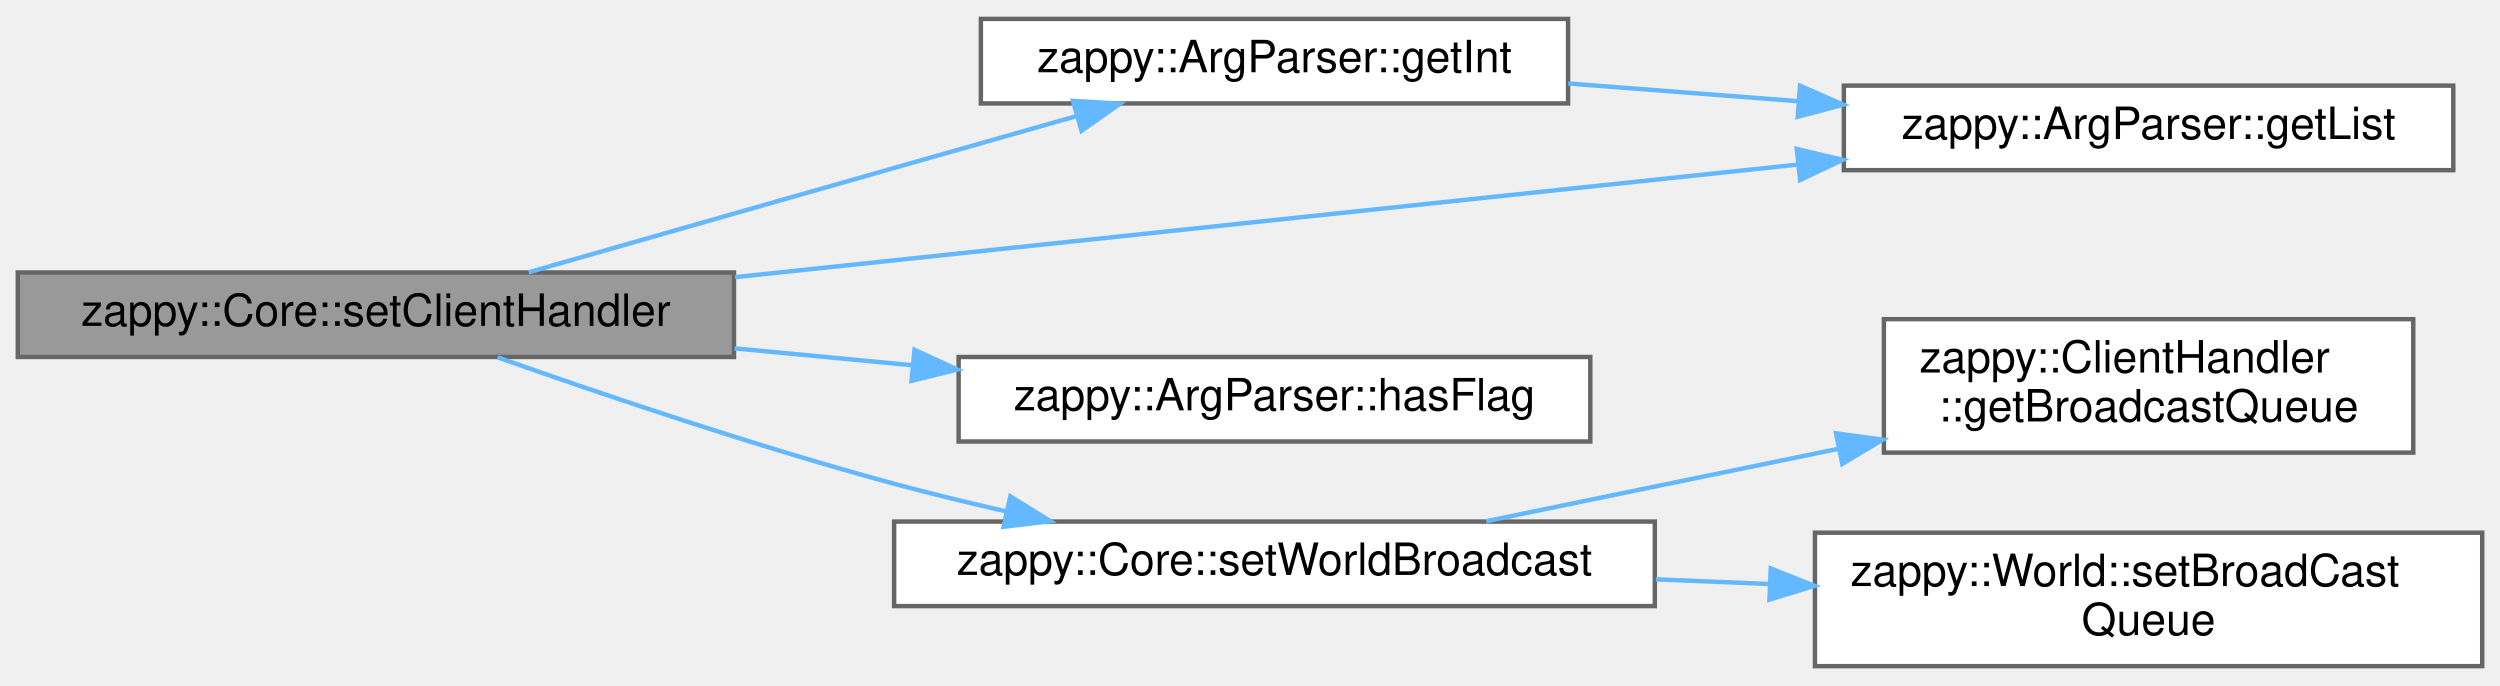
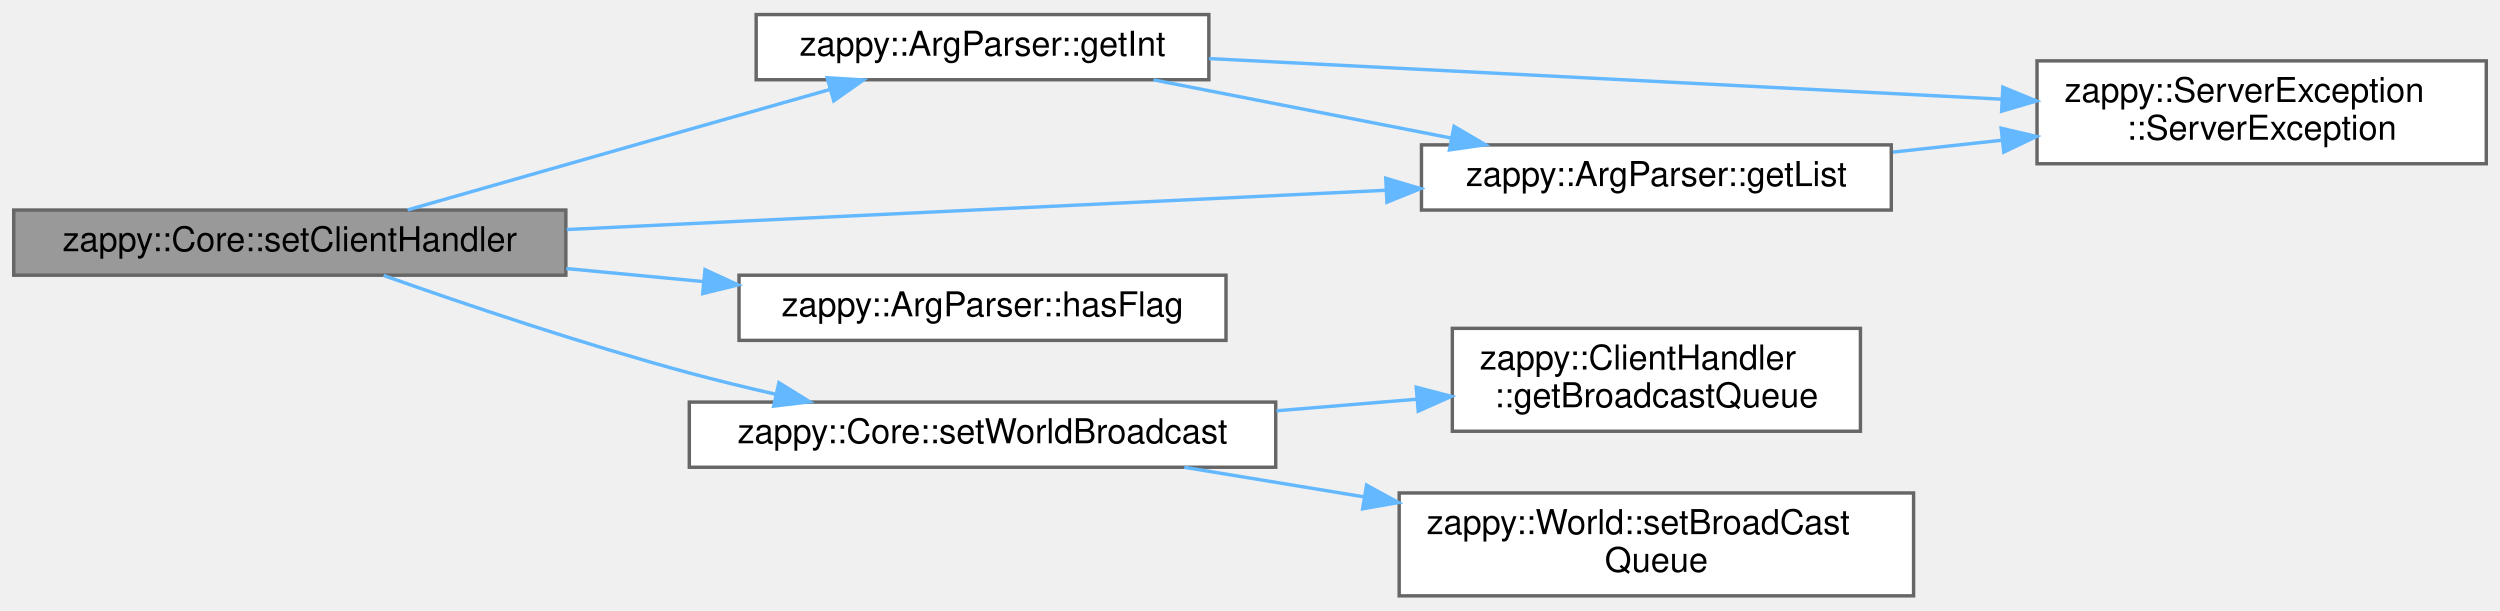
- <svg xmlns="http://www.w3.org/2000/svg" xmlns:xlink="http://www.w3.org/1999/xlink" width="562pt" height="154pt" viewBox="0.00 0.00 562.00 153.50">
-   <g id="graph0" class="graph" transform="scale(1 1) rotate(0) translate(4 149.5)">
+ <svg xmlns="http://www.w3.org/2000/svg" xmlns:xlink="http://www.w3.org/1999/xlink" width="729pt" height="178pt" viewBox="0.00 0.00 729.00 177.50">
+   <g id="graph0" class="graph" transform="scale(1 1) rotate(0) translate(4 173.5)">
    <g id="Node000001" class="node">
      <g id="a_Node000001">
        <a xlink:title="Creates the ClientHandler from the args (port, client count, time unit).">
-           <polygon fill="#999999" stroke="#666666" points="161,-88.5 0,-88.5 0,-69.5 161,-69.5 161,-88.5" />
-           <text text-anchor="middle" x="80.5" y="-76.5" font-family="Helvetica,sans-Serif" font-size="10.00">zappy::Core::setClientHandler</text>
+           <polygon fill="#999999" stroke="#666666" points="161,-112.5 0,-112.5 0,-93.5 161,-93.5 161,-112.5" />
+           <text text-anchor="middle" x="80.5" y="-100.5" font-family="Helvetica,sans-Serif" font-size="10.00">zappy::Core::setClientHandler</text>
        </a>
      </g>
    </g>
    <g id="Node000002" class="node">
      <g id="a_Node000002">
        <a xlink:href="classzappy_1_1ArgParser.html#a971140dfcfb1fcf6b3bff1b8c6e999fa" target="_top" xlink:title="Returns the parsed value of an INT flag as an integer.">
-           <polygon fill="white" stroke="#666666" points="348.5,-145.5 216.5,-145.5 216.5,-126.5 348.5,-126.5 348.5,-145.5" />
-           <text text-anchor="middle" x="282.5" y="-133.5" font-family="Helvetica,sans-Serif" font-size="10.00">zappy::ArgParser::getInt</text>
+           <polygon fill="white" stroke="#666666" points="348.5,-169.5 216.5,-169.5 216.5,-150.5 348.5,-150.5 348.5,-169.5" />
+           <text text-anchor="middle" x="282.5" y="-157.5" font-family="Helvetica,sans-Serif" font-size="10.00">zappy::ArgParser::getInt</text>
        </a>
      </g>
    </g>
    <g id="edge1_Node000001_Node000002" class="edge">
      <g id="a_edge1_Node000001_Node000002">
        <a xlink:title=" ">
-           <path fill="none" stroke="#63b8ff" d="M114.85,-88.54C137.92,-95.14 169.32,-104.12 197,-112 210.32,-115.8 224.83,-119.92 238.01,-123.66" />
-           <polygon fill="#63b8ff" stroke="#63b8ff" points="237.2,-127.07 247.78,-126.44 239.12,-120.34 237.2,-127.07" />
+           <path fill="none" stroke="#63b8ff" d="M114.85,-112.54C137.92,-119.14 169.32,-128.12 197,-136 210.32,-139.8 224.83,-143.92 238.01,-147.66" />
+           <polygon fill="#63b8ff" stroke="#63b8ff" points="237.2,-151.07 247.78,-150.44 239.12,-144.34 237.2,-151.07" />
+         </a>
+       </g>
+     </g>
+     <g id="Node000004" class="node">
+       <g id="a_Node000004">
+         <a xlink:href="classzappy_1_1ArgParser.html#a3562c347e47d15154be9cff16d5c29f2" target="_top" xlink:title="Returns all values collected for a LIST flag.">
+           <polygon fill="white" stroke="#666666" points="547.5,-131.5 410.5,-131.5 410.5,-112.5 547.5,-112.5 547.5,-131.5" />
+           <text text-anchor="middle" x="479" y="-119.5" font-family="Helvetica,sans-Serif" font-size="10.00">zappy::ArgParser::getList</text>
+         </a>
+       </g>
+     </g>
+     <g id="edge5_Node000001_Node000004" class="edge">
+       <g id="a_edge5_Node000001_Node000004">
+         <a xlink:title=" ">
+           <path fill="none" stroke="#63b8ff" d="M161.26,-106.82C230.74,-110.15 330.88,-114.95 399.87,-118.26" />
+           <polygon fill="#63b8ff" stroke="#63b8ff" points="400.09,-121.77 410.24,-118.75 400.42,-114.78 400.09,-121.77" />
+         </a>
+       </g>
+     </g>
+     <g id="Node000005" class="node">
+       <g id="a_Node000005">
+         <a xlink:href="classzappy_1_1ArgParser.html#a5db30377644b5ab92f4c37010dbd10a5" target="_top" xlink:title="Returns true if the flag was present in argv after parse().">
+           <polygon fill="white" stroke="#666666" points="353.5,-93.5 211.5,-93.5 211.5,-74.5 353.5,-74.5 353.5,-93.5" />
+           <text text-anchor="middle" x="282.5" y="-81.5" font-family="Helvetica,sans-Serif" font-size="10.00">zappy::ArgParser::hasFlag</text>
+         </a>
+       </g>
+     </g>
+     <g id="edge6_Node000001_Node000005" class="edge">
+       <g id="a_edge6_Node000001_Node000005">
+         <a xlink:title=" ">
+           <path fill="none" stroke="#63b8ff" d="M161.12,-95.44C174.31,-94.18 188,-92.88 201.21,-91.63" />
+           <polygon fill="#63b8ff" stroke="#63b8ff" points="201.58,-95.11 211.21,-90.68 200.92,-88.14 201.58,-95.11" />
+         </a>
+       </g>
+     </g>
+     <g id="Node000006" class="node">
+       <g id="a_Node000006">
+         <a xlink:href="classzappy_1_1Core.html#acef6a58b8909e25d0f30e441fbbcf559" target="_top" xlink:title="Connects the world's broadcast queue to the client handler so world events can be pushed out to clien...">
+           <polygon fill="white" stroke="#666666" points="368,-56.5 197,-56.5 197,-37.5 368,-37.5 368,-56.5" />
+           <text text-anchor="middle" x="282.5" y="-44.5" font-family="Helvetica,sans-Serif" font-size="10.00">zappy::Core::setWorldBroadcast</text>
+         </a>
+       </g>
+     </g>
+     <g id="edge7_Node000001_Node000006" class="edge">
+       <g id="a_edge7_Node000001_Node000006">
+         <a xlink:title=" ">
+           <path fill="none" stroke="#63b8ff" d="M107.86,-93.42C131.11,-85.2 166.02,-73.37 197,-65 205.12,-62.81 213.73,-60.71 222.24,-58.78" />
+           <polygon fill="#63b8ff" stroke="#63b8ff" points="223.13,-62.16 232.13,-56.58 221.61,-55.33 223.13,-62.16" />
        </a>
      </g>
    </g>
    <g id="Node000003" class="node">
      <g id="a_Node000003">
-         <a xlink:href="classzappy_1_1ArgParser.html#a3562c347e47d15154be9cff16d5c29f2" target="_top" xlink:title="Returns all values collected for a LIST flag.">
-           <polygon fill="white" stroke="#666666" points="547.5,-130.5 410.5,-130.5 410.5,-111.5 547.5,-111.5 547.5,-130.5" />
-           <text text-anchor="middle" x="479" y="-118.5" font-family="Helvetica,sans-Serif" font-size="10.00">zappy::ArgParser::getList</text>
-         </a>
-       </g>
-     </g>
-     <g id="edge3_Node000001_Node000003" class="edge">
-       <g id="a_edge3_Node000001_Node000003">
-         <a xlink:title=" ">
-           <path fill="none" stroke="#63b8ff" d="M161.26,-87.45C230.88,-94.82 331.29,-105.46 400.3,-112.77" />
-           <polygon fill="#63b8ff" stroke="#63b8ff" points="399.93,-116.25 410.24,-113.82 400.67,-109.29 399.93,-116.25" />
-         </a>
-       </g>
-     </g>
-     <g id="Node000004" class="node">
-       <g id="a_Node000004">
-         <a xlink:href="classzappy_1_1ArgParser.html#a5db30377644b5ab92f4c37010dbd10a5" target="_top" xlink:title="Returns true if the flag was present in argv after parse().">
-           <polygon fill="white" stroke="#666666" points="353.5,-69.5 211.5,-69.5 211.5,-50.5 353.5,-50.5 353.5,-69.5" />
-           <text text-anchor="middle" x="282.5" y="-57.5" font-family="Helvetica,sans-Serif" font-size="10.00">zappy::ArgParser::hasFlag</text>
-         </a>
-       </g>
-     </g>
-     <g id="edge4_Node000001_Node000004" class="edge">
-       <g id="a_edge4_Node000001_Node000004">
-         <a xlink:title=" ">
-           <path fill="none" stroke="#63b8ff" d="M161.12,-71.44C174.31,-70.18 188,-68.88 201.21,-67.63" />
-           <polygon fill="#63b8ff" stroke="#63b8ff" points="201.58,-71.11 211.21,-66.68 200.92,-64.14 201.58,-71.11" />
-         </a>
-       </g>
-     </g>
-     <g id="Node000005" class="node">
-       <g id="a_Node000005">
-         <a xlink:href="classzappy_1_1Core.html#acef6a58b8909e25d0f30e441fbbcf559" target="_top" xlink:title="Connects the world's broadcast queue to the client handler so world events can be pushed out to clien...">
-           <polygon fill="white" stroke="#666666" points="368,-32.5 197,-32.5 197,-13.5 368,-13.5 368,-32.5" />
-           <text text-anchor="middle" x="282.5" y="-20.5" font-family="Helvetica,sans-Serif" font-size="10.00">zappy::Core::setWorldBroadcast</text>
-         </a>
-       </g>
-     </g>
-     <g id="edge5_Node000001_Node000005" class="edge">
-       <g id="a_edge5_Node000001_Node000005">
-         <a xlink:title=" ">
-           <path fill="none" stroke="#63b8ff" d="M107.86,-69.42C131.11,-61.2 166.02,-49.37 197,-41 205.12,-38.81 213.73,-36.71 222.24,-34.78" />
-           <polygon fill="#63b8ff" stroke="#63b8ff" points="223.13,-38.16 232.13,-32.58 221.61,-31.33 223.13,-38.16" />
+         <a xlink:href="classzappy_1_1ServerException.html#a2f00549ed3cc8295caaf6a5399ba17dc" target="_top" xlink:title="Builds the exception; the throw site is captured automatically via the defaulted source_location argu...">
+           <polygon fill="white" stroke="#666666" points="721,-156 590,-156 590,-126 721,-126 721,-156" />
+           <text text-anchor="start" x="598" y="-144" font-family="Helvetica,sans-Serif" font-size="10.00">zappy::ServerException</text>
+           <text text-anchor="middle" x="655.5" y="-133" font-family="Helvetica,sans-Serif" font-size="10.00">::ServerException</text>
        </a>
      </g>
    </g>
    <g id="edge2_Node000002_Node000003" class="edge">
      <g id="a_edge2_Node000002_Node000003">
        <a xlink:title=" ">
-           <path fill="none" stroke="#63b8ff" d="M348.54,-130.98C365.15,-129.7 383.18,-128.31 400.36,-126.99" />
-           <polygon fill="#63b8ff" stroke="#63b8ff" points="400.66,-130.47 410.36,-126.22 400.12,-123.5 400.66,-130.47" />
+           <path fill="none" stroke="#63b8ff" d="M348.55,-156.67C413.09,-153.36 511.9,-148.3 579.66,-144.83" />
+           <polygon fill="#63b8ff" stroke="#63b8ff" points="580.03,-148.32 589.84,-144.31 579.67,-141.33 580.03,-148.32" />
        </a>
      </g>
    </g>
-     <g id="Node000006" class="node">
-       <g id="a_Node000006">
+     <g id="edge3_Node000002_Node000004" class="edge">
+       <g id="a_edge3_Node000002_Node000004">
+         <a xlink:title=" ">
+           <path fill="none" stroke="#63b8ff" d="M332.33,-150.46C358.69,-145.31 391.42,-138.92 419.17,-133.49" />
+           <polygon fill="#63b8ff" stroke="#63b8ff" points="420.01,-136.9 429.15,-131.54 418.66,-130.03 420.01,-136.9" />
+         </a>
+       </g>
+     </g>
+     <g id="edge4_Node000004_Node000003" class="edge">
+       <g id="a_edge4_Node000004_Node000003">
+         <a xlink:title=" ">
+           <path fill="none" stroke="#63b8ff" d="M547.97,-129.4C558.41,-130.54 569.24,-131.72 579.82,-132.87" />
+           <polygon fill="#63b8ff" stroke="#63b8ff" points="579.54,-136.36 589.86,-133.96 580.3,-129.4 579.54,-136.36" />
+         </a>
+       </g>
+     </g>
+     <g id="Node000007" class="node">
+       <g id="a_Node000007">
        <a xlink:href="classzappy_1_1ClientHandler.html#a2375da96ad2350bcfa0e19764f283e92" target="_top" xlink:title=" ">
          <polygon fill="white" stroke="#666666" points="538.5,-78 419.5,-78 419.5,-48 538.5,-48 538.5,-78" />
          <text text-anchor="start" x="427.5" y="-66" font-family="Helvetica,sans-Serif" font-size="10.00">zappy::ClientHandler</text>
          <text text-anchor="middle" x="479" y="-55" font-family="Helvetica,sans-Serif" font-size="10.00">::getBroadcastQueue</text>
        </a>
      </g>
    </g>
-     <g id="edge6_Node000005_Node000006" class="edge">
-       <g id="a_edge6_Node000005_Node000006">
+     <g id="edge8_Node000006_Node000007" class="edge">
+       <g id="a_edge8_Node000006_Node000007">
        <a xlink:title=" ">
-           <path fill="none" stroke="#63b8ff" d="M330.09,-32.58C353.81,-37.46 383.1,-43.48 409.35,-48.88" />
-           <polygon fill="#63b8ff" stroke="#63b8ff" points="408.74,-52.33 419.24,-50.92 410.15,-45.47 408.74,-52.33" />
+           <path fill="none" stroke="#63b8ff" d="M368.24,-53.97C381.95,-55.1 395.99,-56.25 409.26,-57.35" />
+           <polygon fill="#63b8ff" stroke="#63b8ff" points="408.98,-60.83 419.23,-58.17 409.55,-53.86 408.98,-60.83" />
        </a>
      </g>
    </g>
-     <g id="Node000007" class="node">
-       <g id="a_Node000007">
+     <g id="Node000008" class="node">
+       <g id="a_Node000008">
        <a xlink:href="classzappy_1_1World.html#a90583ba922f8a981c645259558511518" target="_top" xlink:title="Sets the queue used to push world events out to graphic clients.">
          <polygon fill="white" stroke="#666666" points="554,-30 404,-30 404,0 554,0 554,-30" />
          <text text-anchor="start" x="412" y="-18" font-family="Helvetica,sans-Serif" font-size="10.00">zappy::World::setBroadCast</text>
          <text text-anchor="middle" x="479" y="-7" font-family="Helvetica,sans-Serif" font-size="10.00">Queue</text>
        </a>
      </g>
    </g>
-     <g id="edge7_Node000005_Node000007" class="edge">
-       <g id="a_edge7_Node000005_Node000007">
+     <g id="edge9_Node000006_Node000008" class="edge">
+       <g id="a_edge9_Node000006_Node000008">
        <a xlink:title=" ">
-           <path fill="none" stroke="#63b8ff" d="M368.24,-19.51C376.69,-19.17 385.26,-18.81 393.7,-18.47" />
-           <polygon fill="#63b8ff" stroke="#63b8ff" points="394.06,-21.96 403.9,-18.05 393.77,-14.96 394.06,-21.96" />
+           <path fill="none" stroke="#63b8ff" d="M341.33,-37.49C357.71,-34.79 375.89,-31.8 393.5,-28.9" />
+           <polygon fill="#63b8ff" stroke="#63b8ff" points="394.48,-32.29 403.78,-27.21 393.35,-25.38 394.48,-32.29" />
        </a>
      </g>
    </g>
  </g>
</svg>
